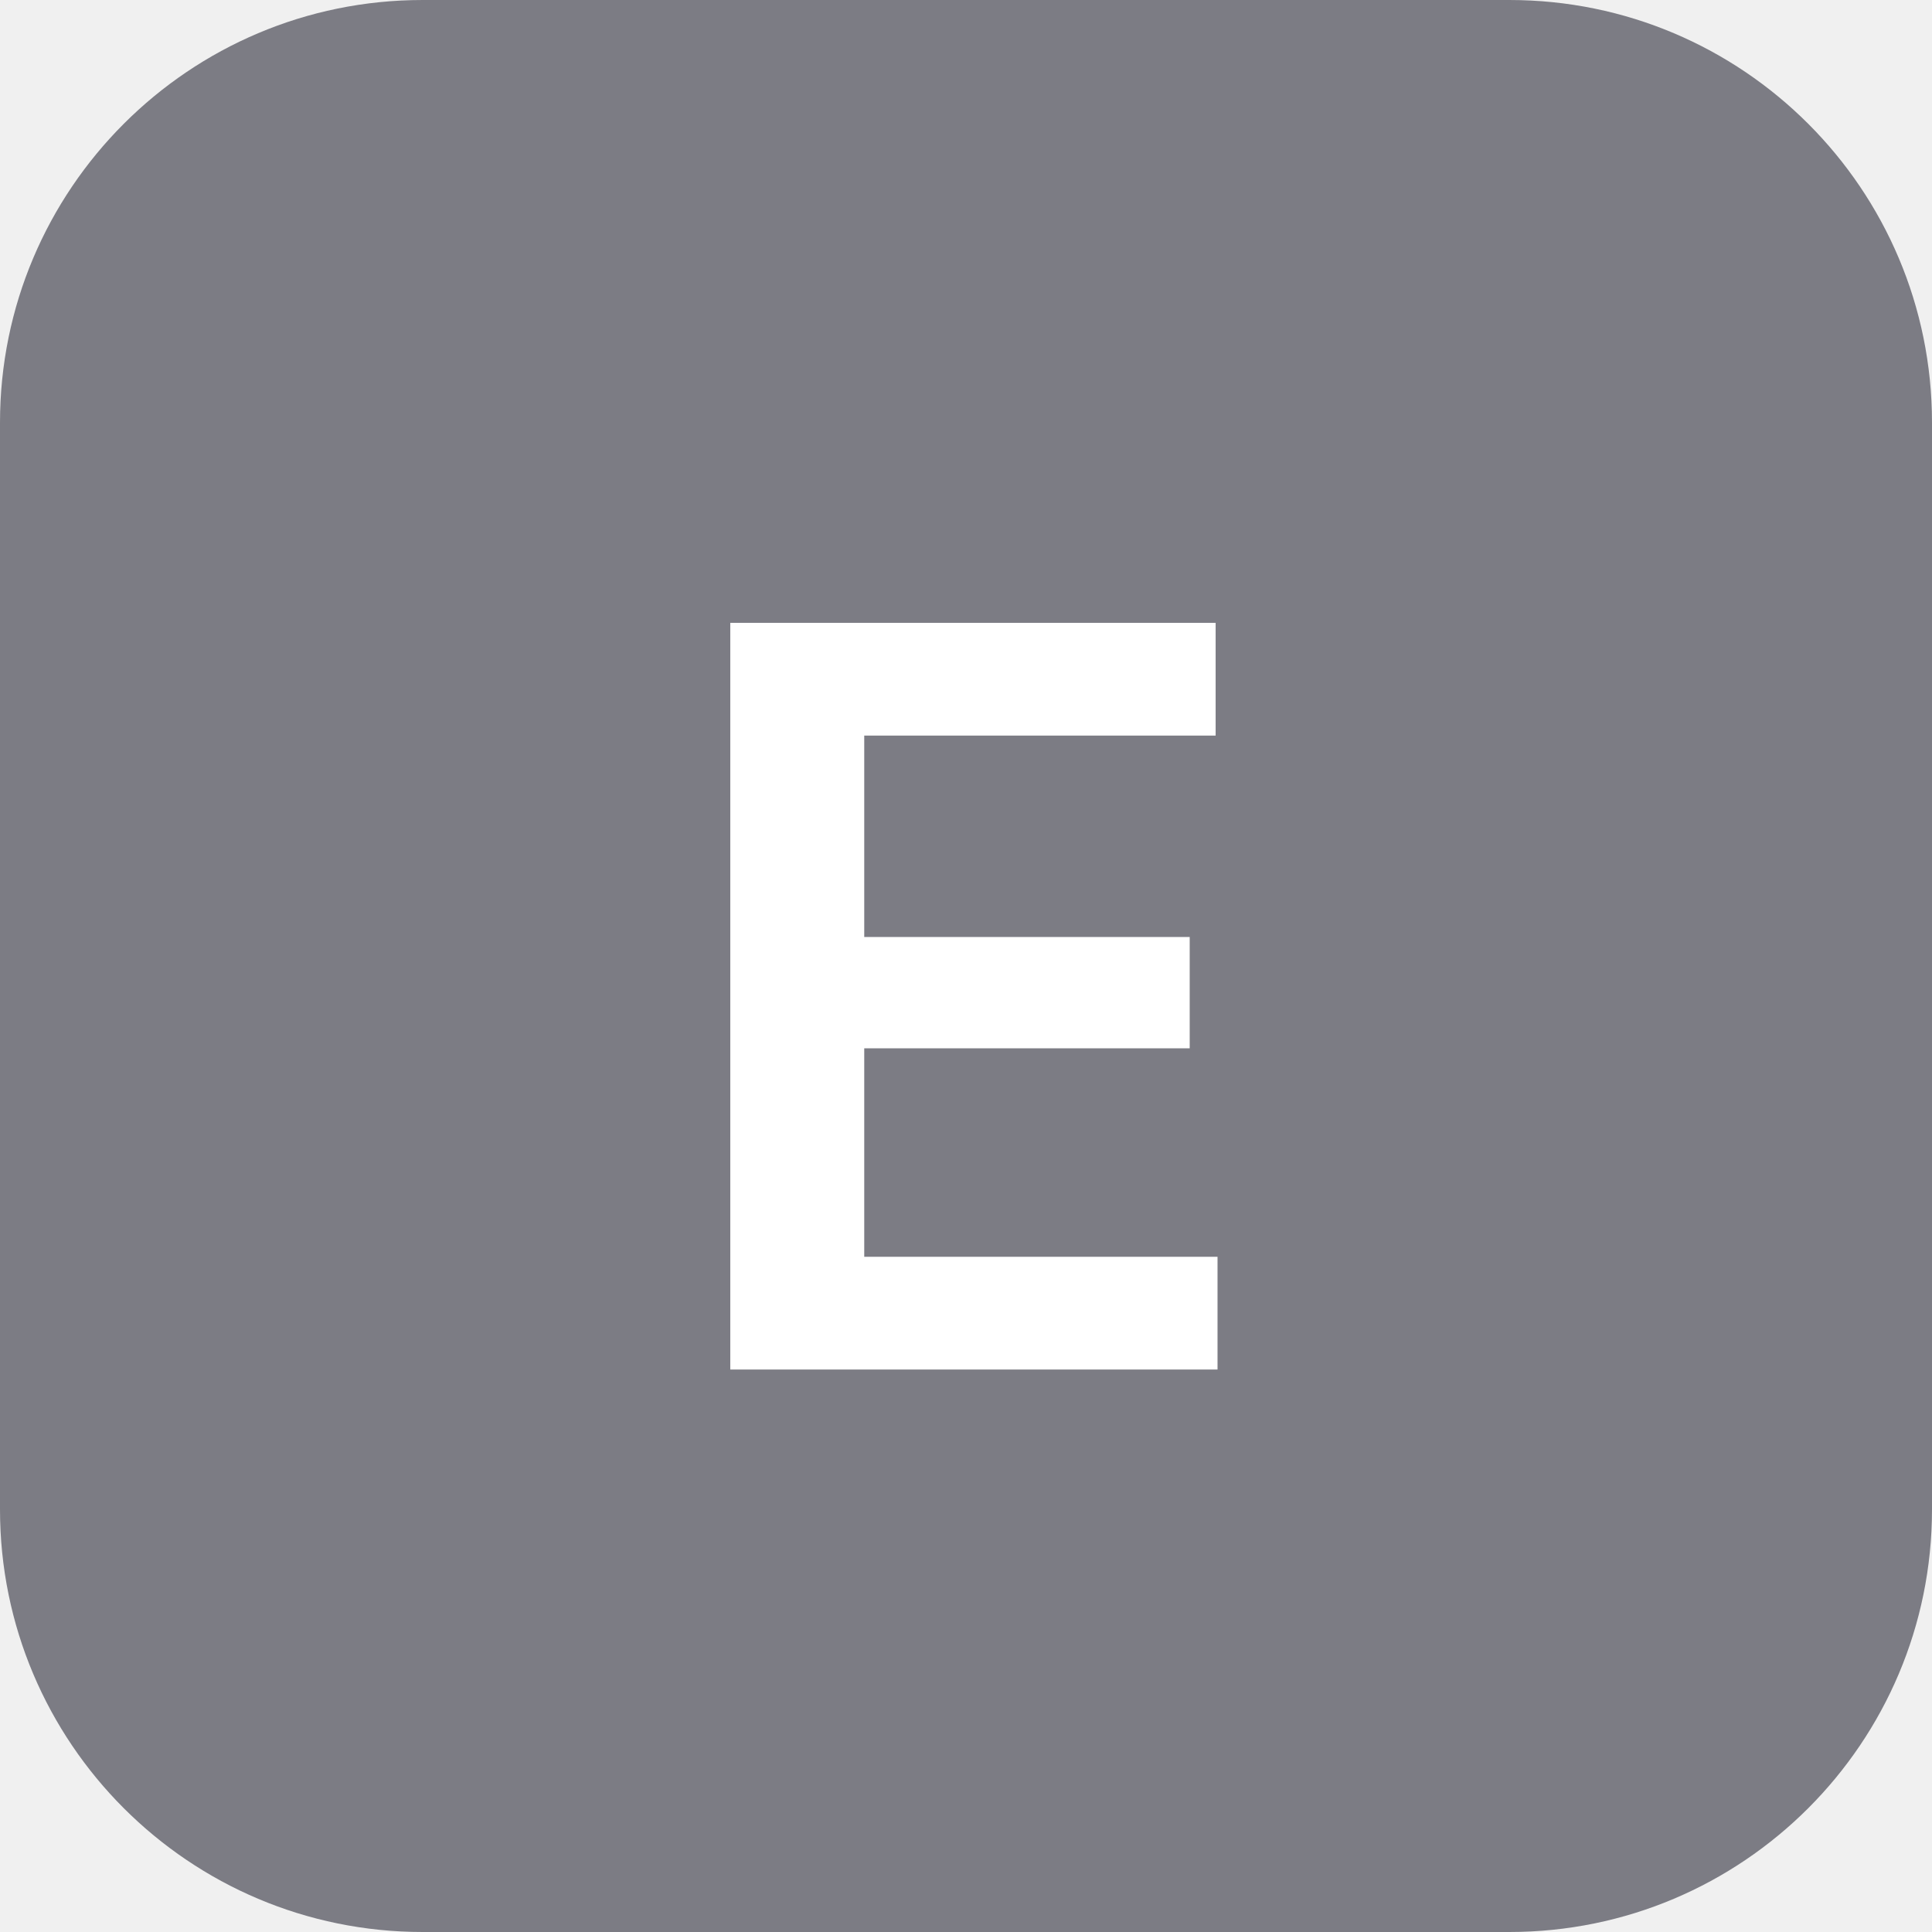
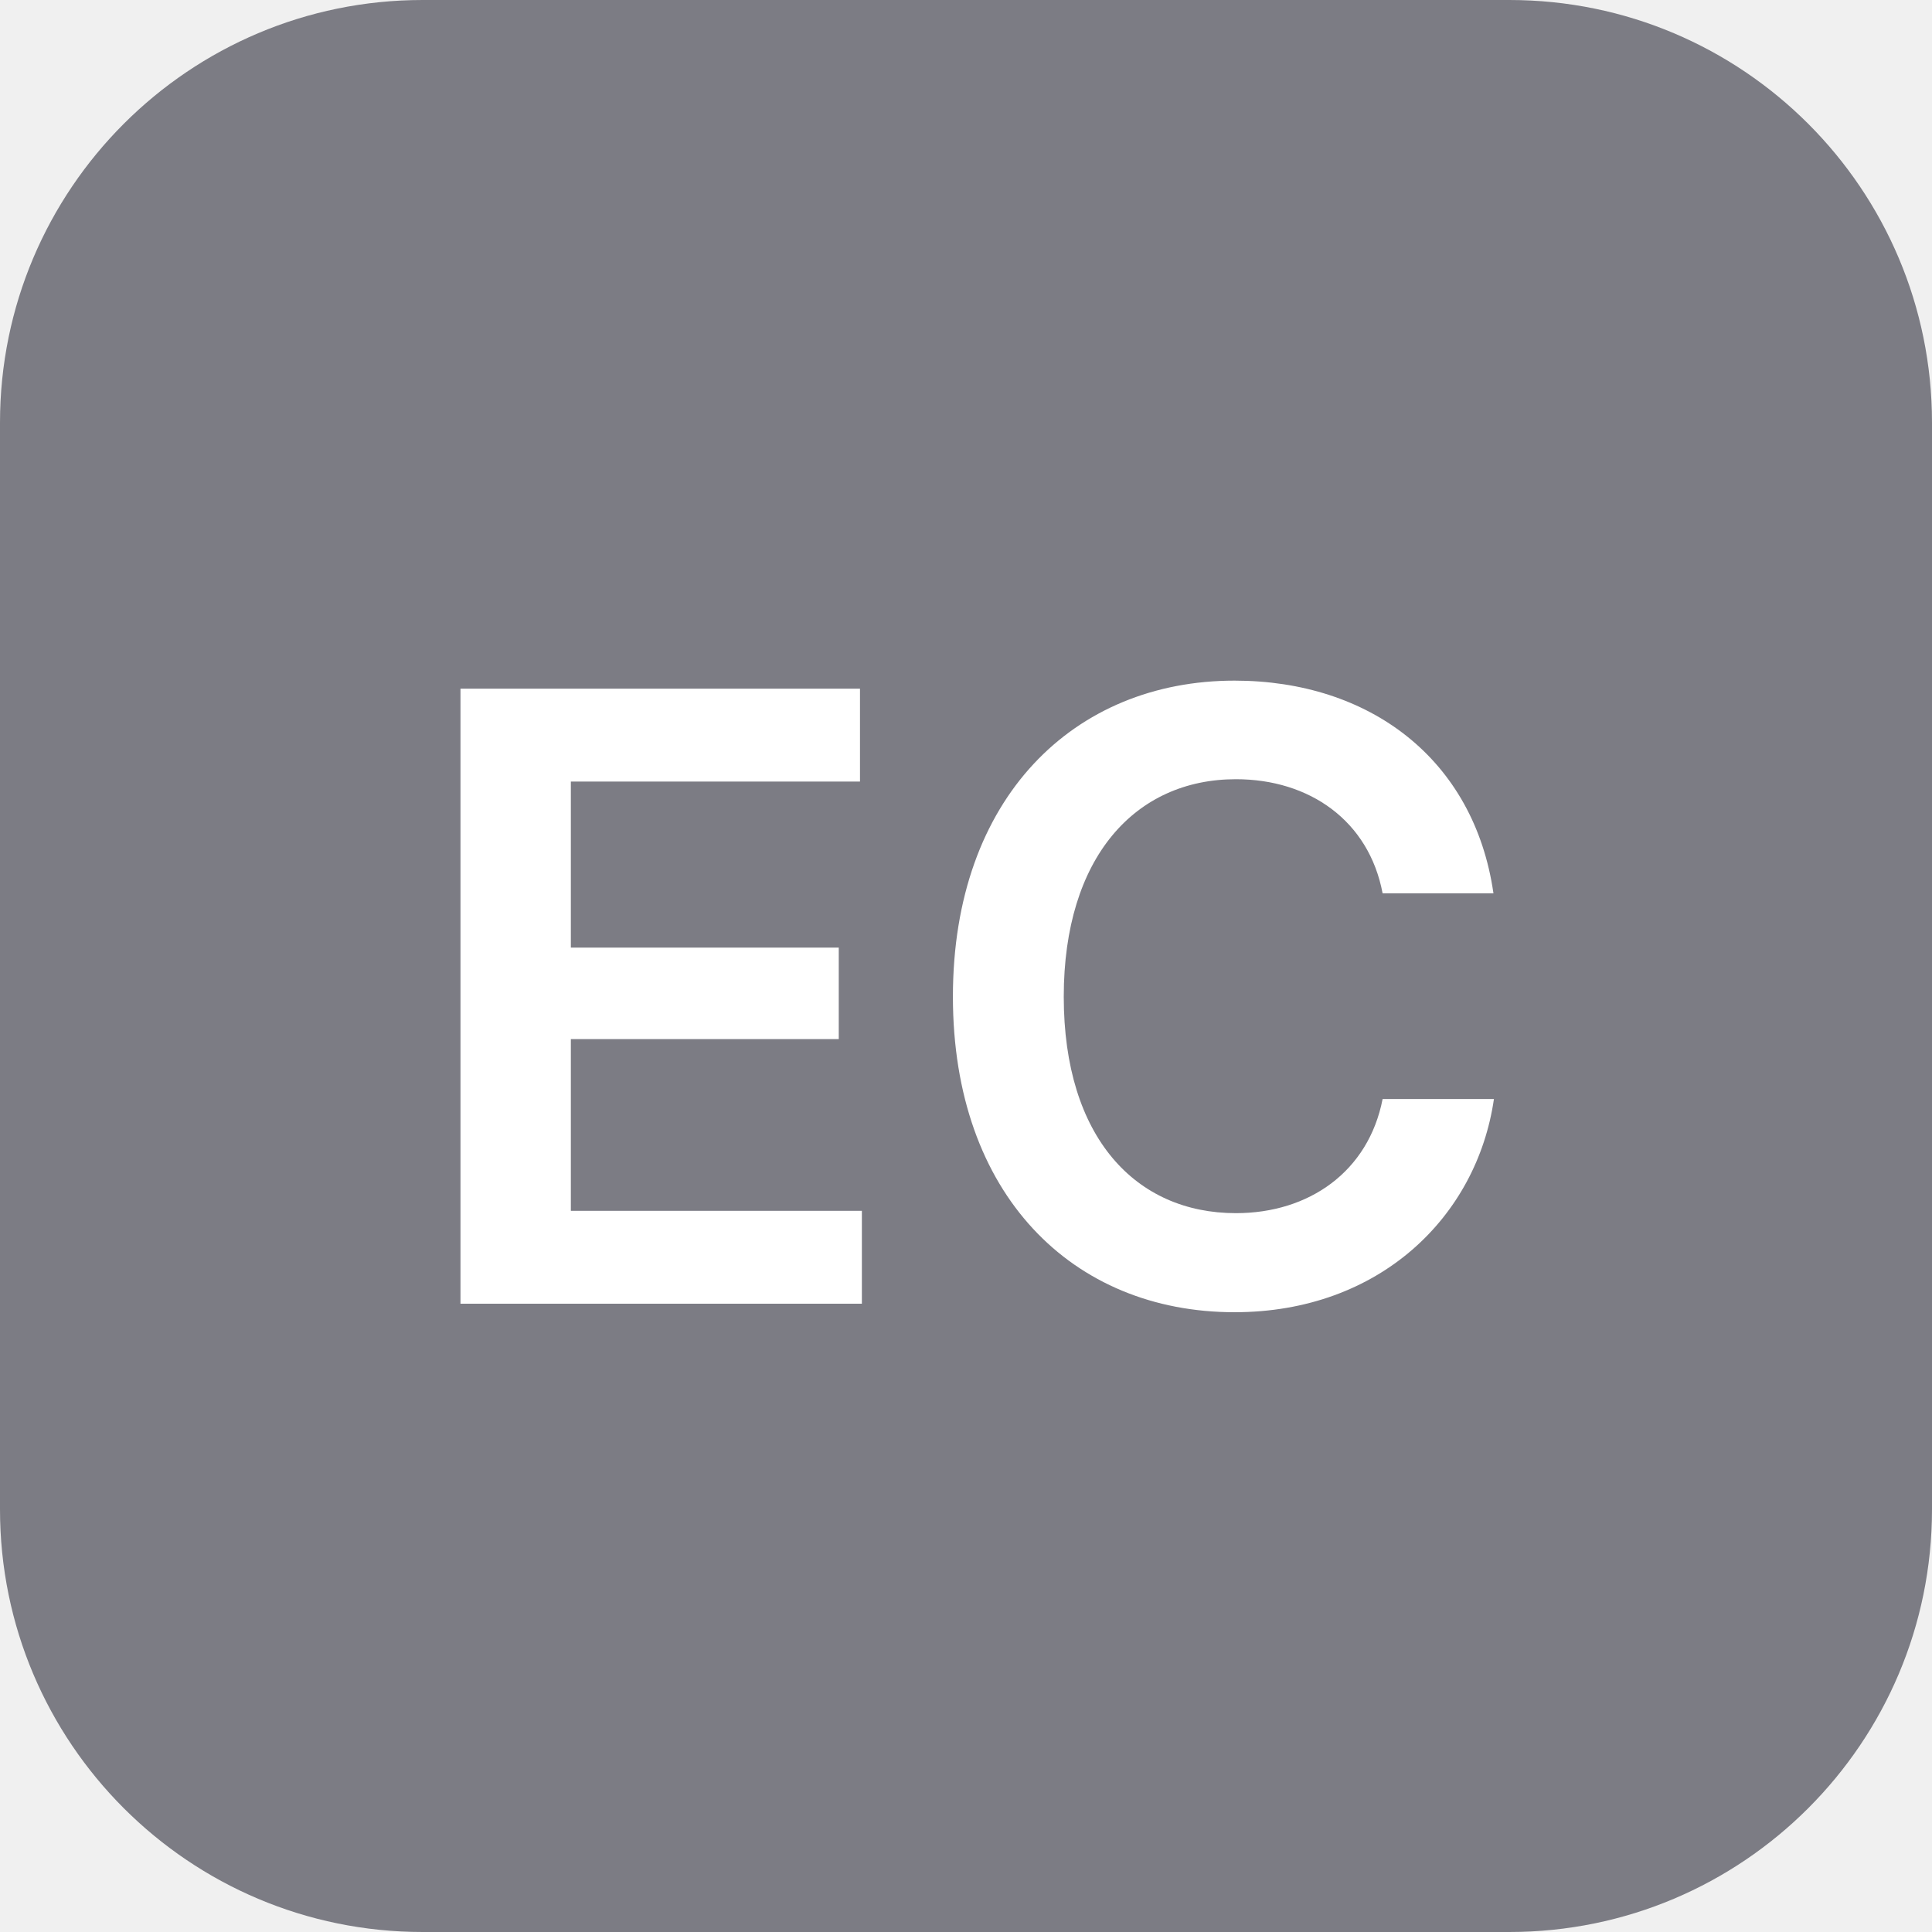
<svg xmlns="http://www.w3.org/2000/svg" viewBox="0 0 64 64">
  <rect width="64" height="64" rx="14" fill="#7C7C84" />
-   <text x="32" y="33" text-anchor="middle" dominant-baseline="central" fill="#FFFFFF" font-family="Inter, -apple-system, 'Segoe UI', Roboto, sans-serif" font-size="34" font-weight="600">E</text>
+   <text x="32" y="33" text-anchor="middle" dominant-baseline="central" fill="#FFFFFF" font-family="Inter, -apple-system, 'Segoe UI', Roboto, sans-serif" font-size="28" font-weight="600">EC</text>
</svg>
